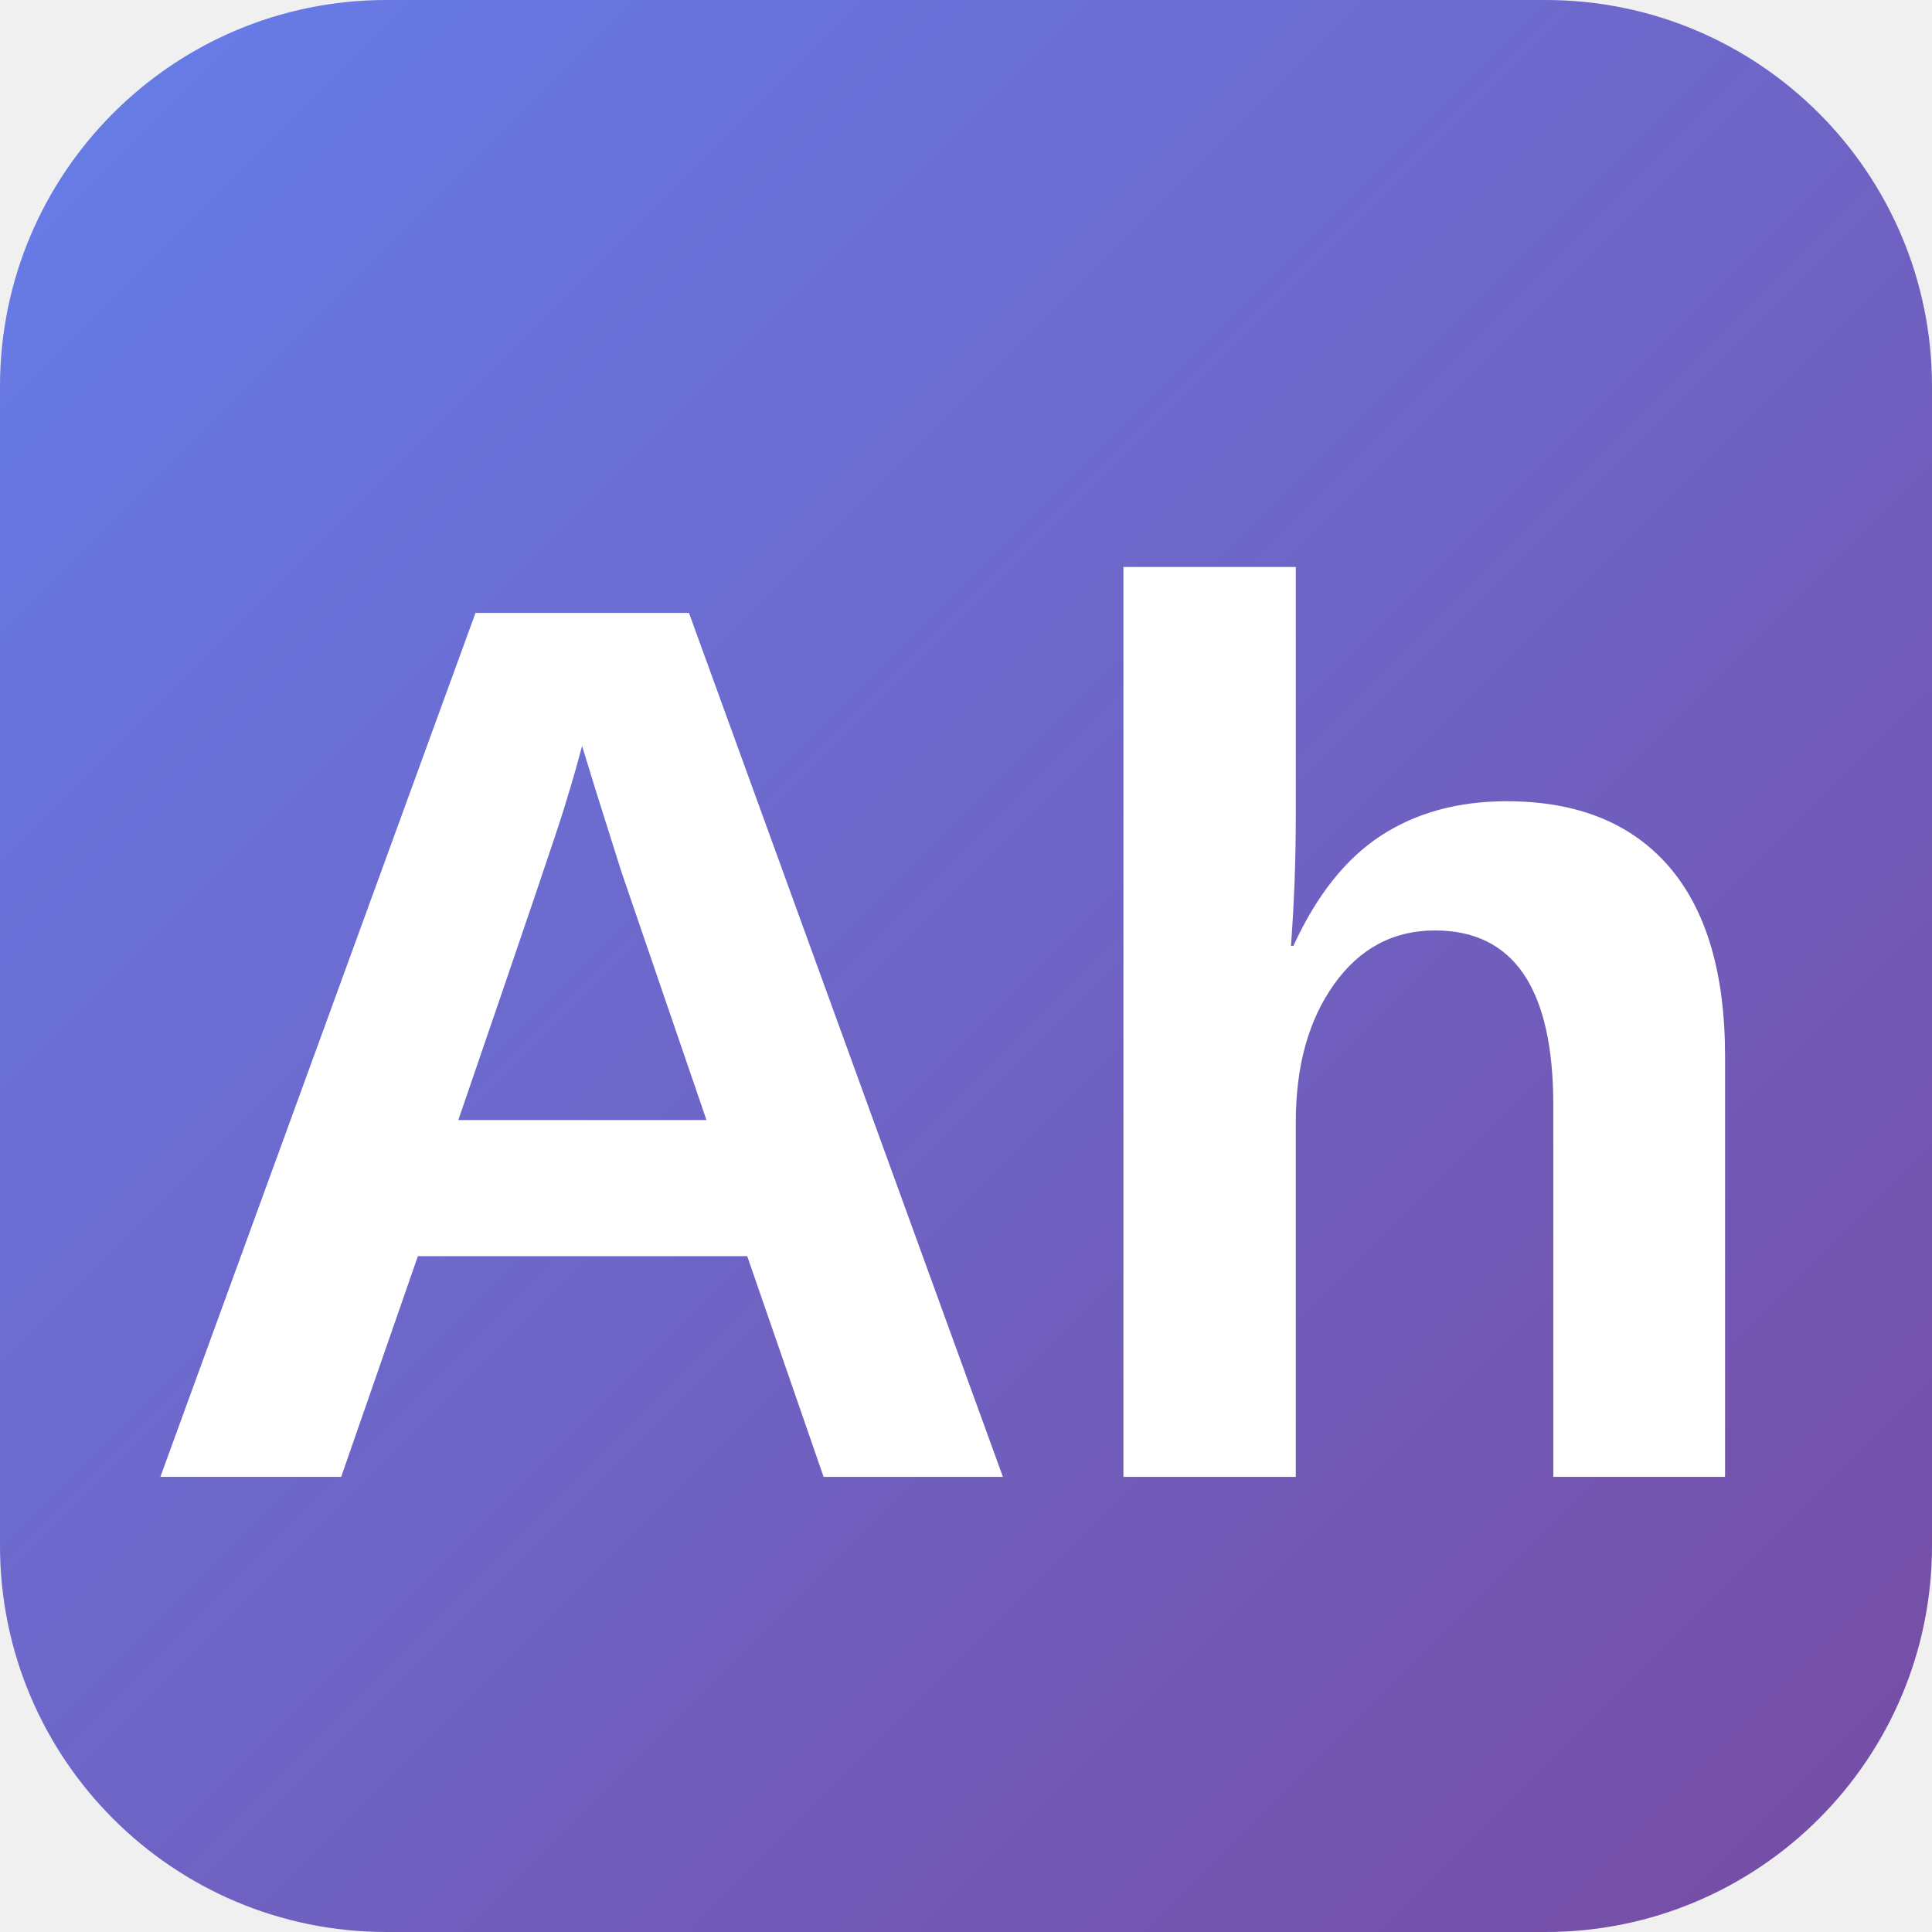
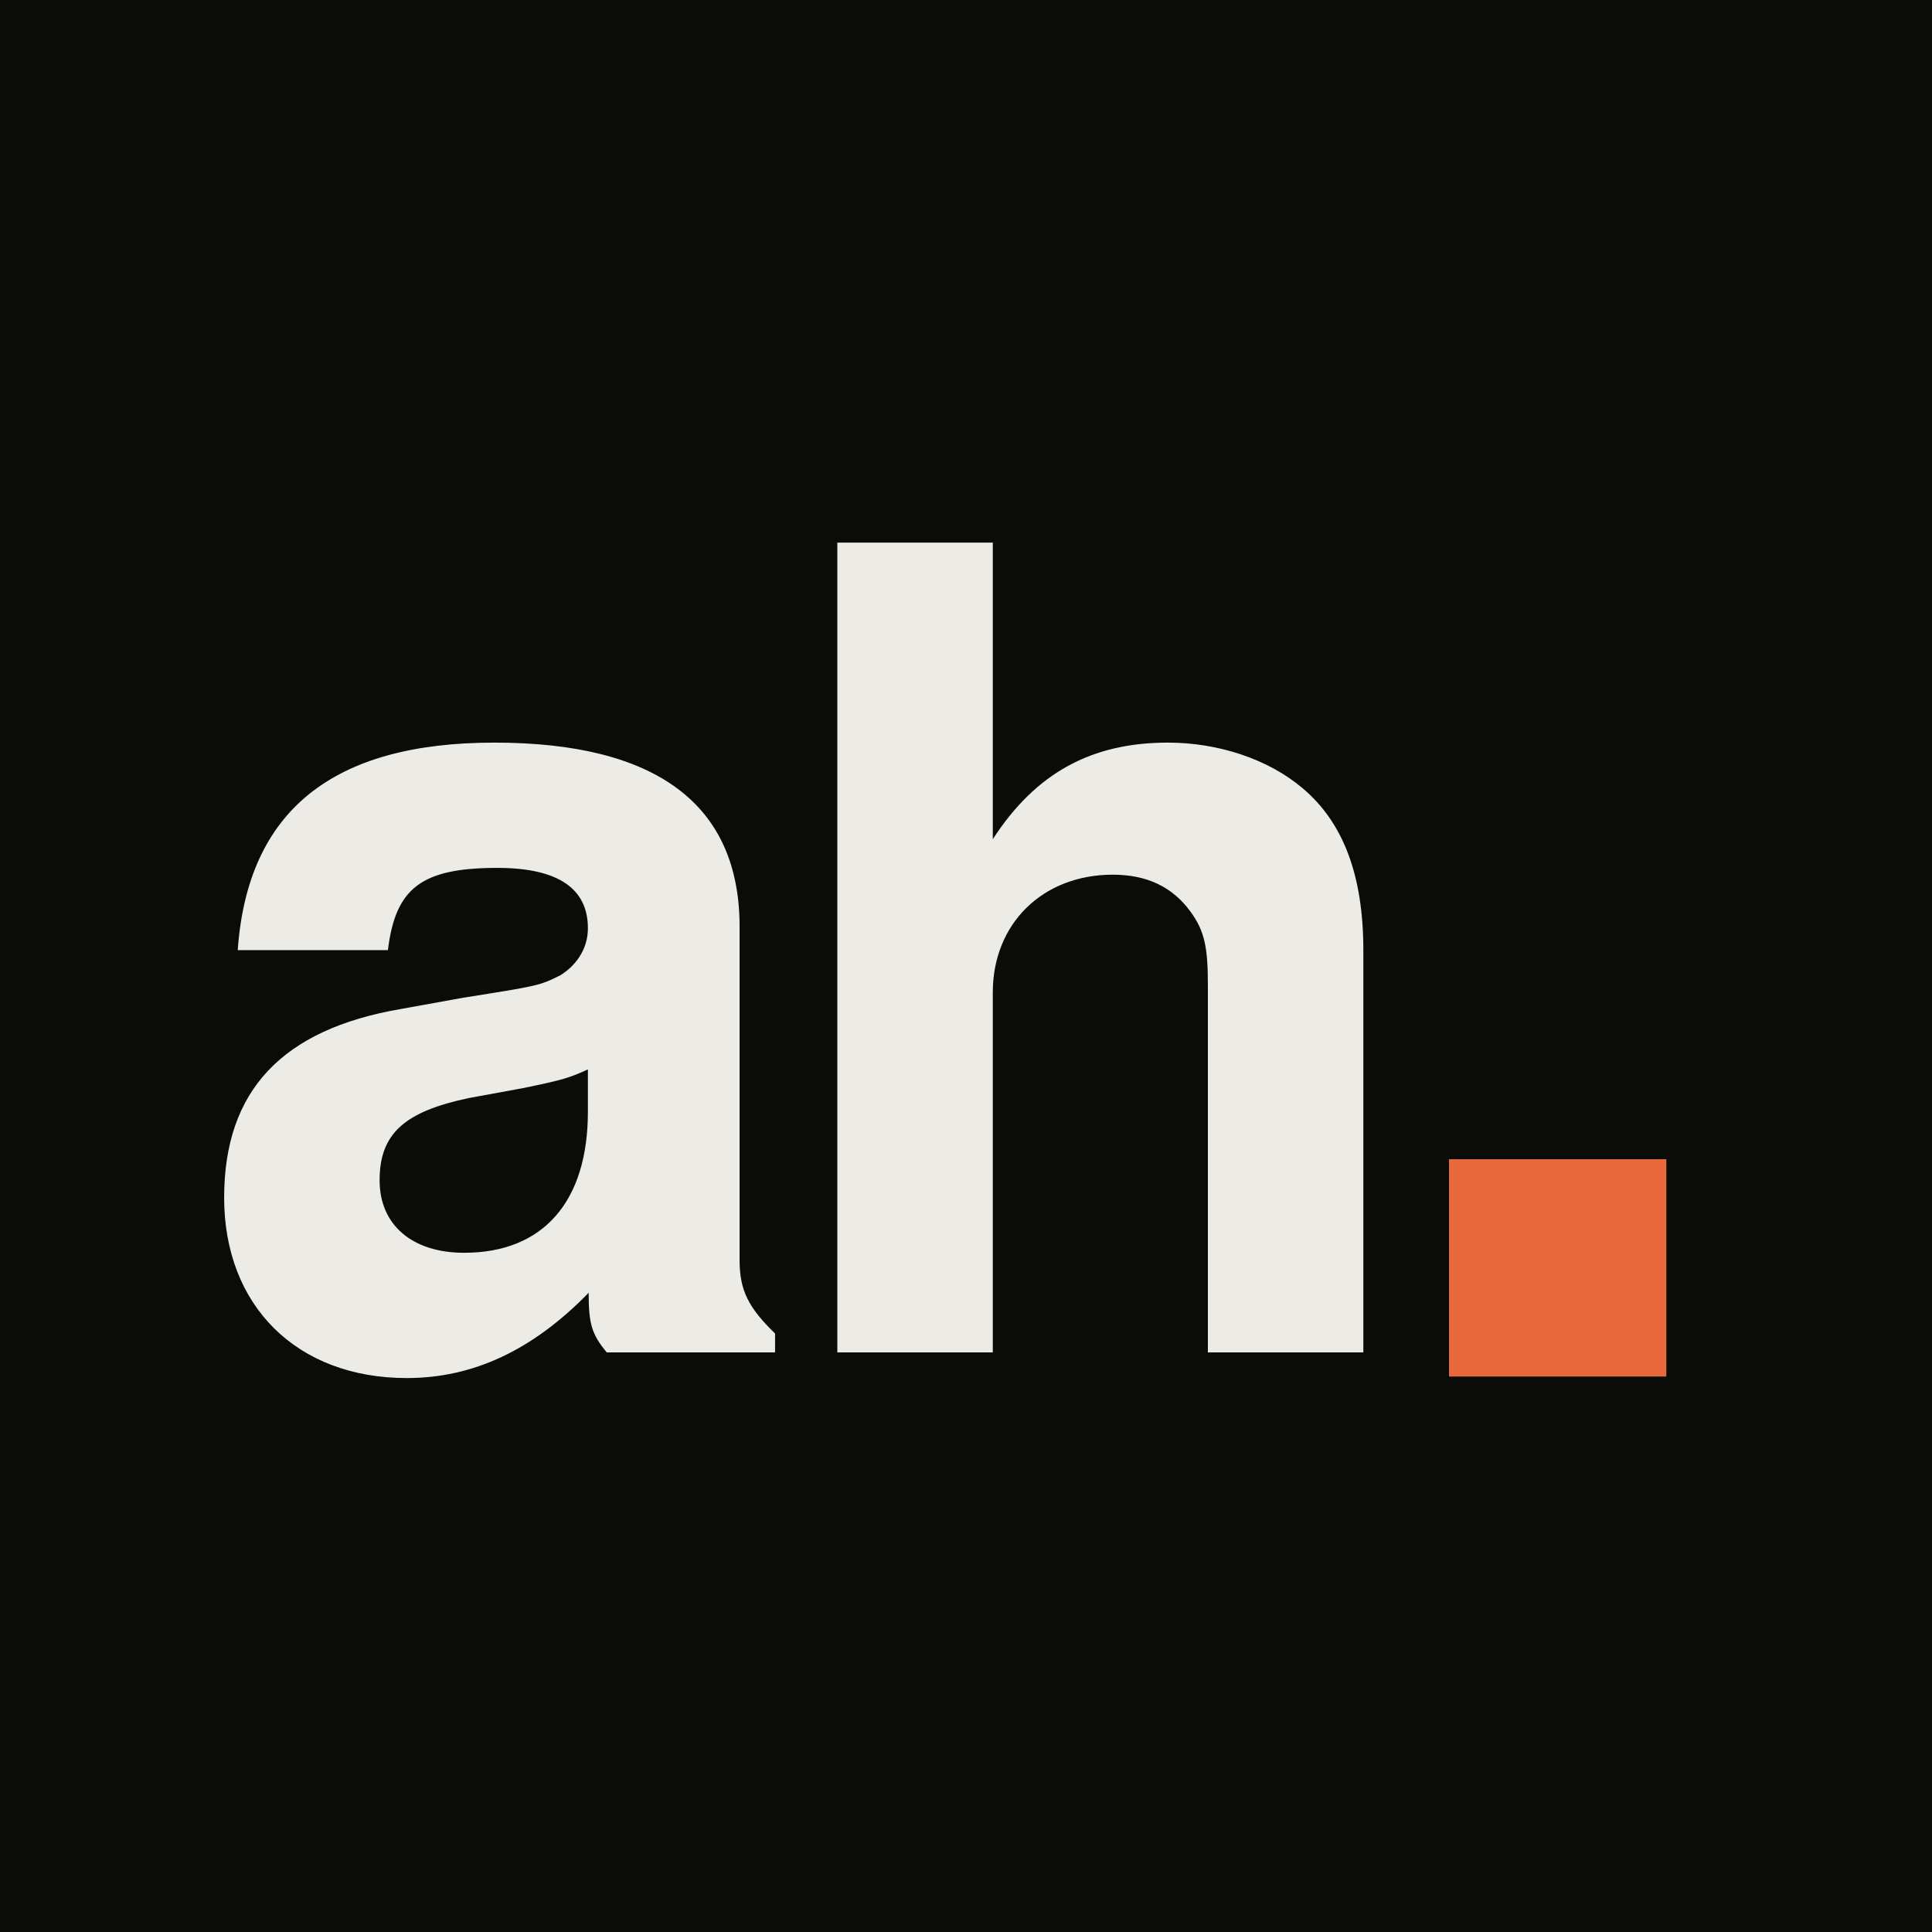
- <svg xmlns="http://www.w3.org/2000/svg" viewBox="0 0 100 100">
-   <defs>
-     <linearGradient id="grad" x1="0%" y1="0%" x2="100%" y2="100%">
-       <stop offset="0%" style="stop-color:#667eea;stop-opacity:1" />
-       <stop offset="100%" style="stop-color:#764ba2;stop-opacity:1" />
-     </linearGradient>
-   </defs>
-   <rect width="100" height="100" rx="20" fill="url(#grad)" />
-   <text x="50" y="58" font-family="Arial, sans-serif" font-size="65" font-weight="bold" fill="white" text-anchor="middle" dominant-baseline="middle">Ah</text>
+ <svg xmlns="http://www.w3.org/2000/svg" viewBox="0 0 40 40">
+   <rect width="40" height="40" fill="#0b0b0a" />
+   <text x="4" y="28" fill="#ecebe6" font-family="Helvetica,Arial,sans-serif" font-size="23" font-weight="700" letter-spacing="-1">ah</text>
+   <rect x="30" y="24" width="4.5" height="4.5" fill="#e8693c" />
</svg>
